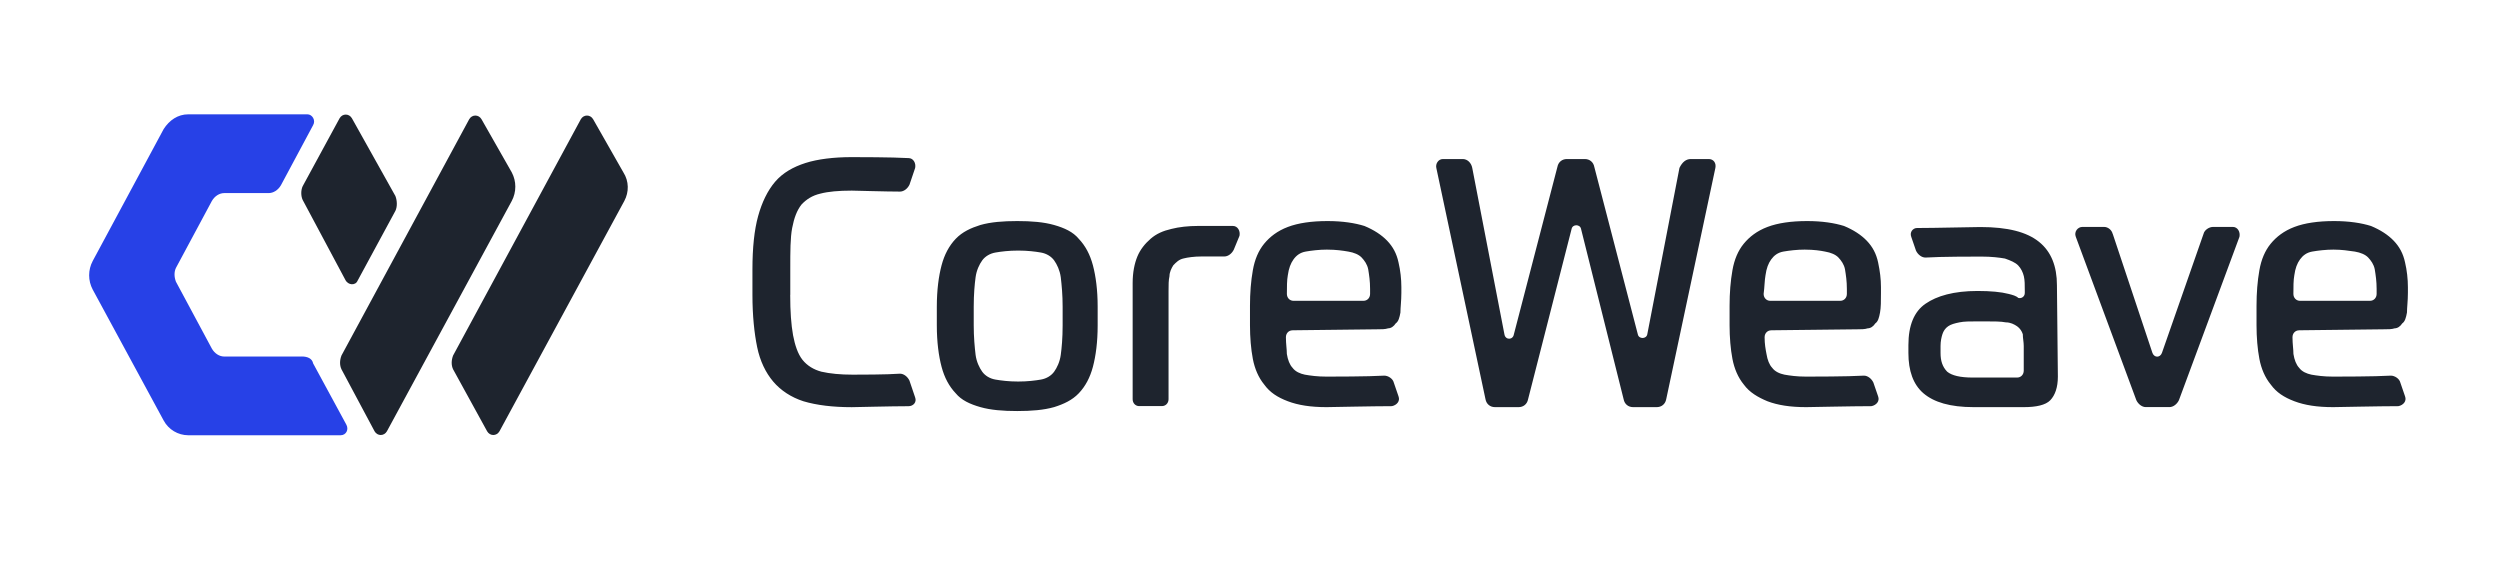
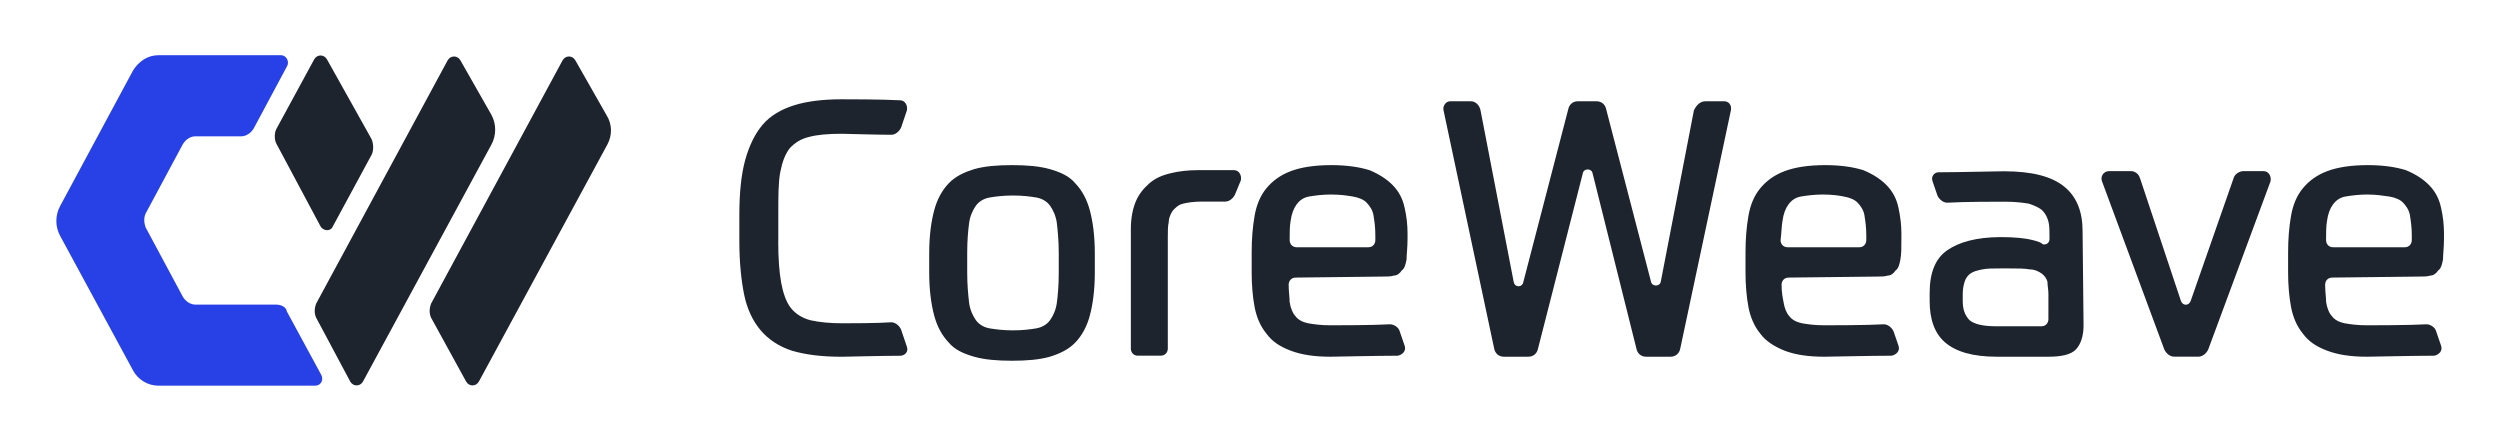
- <svg xmlns="http://www.w3.org/2000/svg" id="Layer_1" width="666" height="155" data-name="Layer 1" display="block" style="display:block;width:100%;height:auto;" viewBox="0 0 665.87 155.48">
+ <svg xmlns="http://www.w3.org/2000/svg" viewBox="9.169 16.169 646.661 113.661" role="img" aria-label="coreweave">
  <defs />
  <path fill="#2741E7" fill-rule="evenodd" stroke-width="0px" d="M80.37 94.96H59.71c-1.26 0-2.52-.79-3.28-2.1l-9.57-17.83c-.5-1.31-.5-2.62 0-3.67l9.57-17.83c.76-1.31 2.02-2.1 3.28-2.1h11.84c1.26 0 2.52-.79 3.28-2.1l8.57-16c.76-1.31-.25-2.88-1.51-2.88H50.14c-2.77 0-5.04 1.57-6.55 3.93l-18.9 35.14a8.113 8.113 0 0 0 0 7.6L43.59 112a7.47 7.47 0 0 0 6.55 3.93h40.57c1.51 0 2.27-1.57 1.51-2.88L83.4 96.79c-.25-1.31-1.51-1.84-3.02-1.84Z" />
  <path fill="#1E242E" d="m136.31 45.92-8.06-14.16c-.76-1.31-2.52-1.31-3.28 0L90.95 94.69c-.5 1.31-.5 2.62 0 3.67l8.82 16.52c.76 1.31 2.52 1.31 3.28 0l33.26-61.36a8.113 8.113 0 0 0 0-7.6Z" />
  <path fill="#1E242E" fill-rule="evenodd" stroke-width="0px" d="m95.24 74.77 10.08-18.62c.5-1.05.5-2.62 0-3.93L93.73 31.5c-.76-1.31-2.52-1.31-3.28 0l-9.83 18.09c-.5 1.05-.5 2.62 0 3.67L91.96 74.5c.76 1.57 2.77 1.57 3.28.26Z" />
  <path fill="#1E242E" d="m166.04 45.92-8.06-14.16c-.76-1.31-2.52-1.31-3.28 0l-34.02 62.93c-.5 1.31-.5 2.62 0 3.67l9.07 16.52c.76 1.31 2.52 1.31 3.28 0l33.26-61.36c1.26-2.36 1.26-5.24-.25-7.6Zm284.3-3.56h4.79c1.26 0 2.02 1.05 1.76 2.36l-13.1 61.62c-.25 1.31-1.26 2.1-2.52 2.1h-6.3c-1.26 0-2.27-.79-2.52-2.1l-11.34-45.36c-.25-1.31-2.27-1.31-2.52 0L407 106.34c-.25 1.31-1.26 2.1-2.52 2.1h-6.3c-1.26 0-2.27-.79-2.52-2.1l-13.1-61.62c-.25-1.05.5-2.36 1.76-2.36h5.29c1.26 0 2.27 1.05 2.52 2.36l8.57 44.32c.25 1.57 2.27 1.57 2.52 0l11.59-44.58c.25-1.31 1.26-2.1 2.52-2.1h4.79c1.26 0 2.27.79 2.52 2.1l11.59 44.58c.25 1.31 2.27 1.31 2.52 0l8.57-44.32c.76-1.57 1.76-2.36 3.02-2.36ZM210.47 78.54c0 4.46.25 7.87.76 10.75.5 2.62 1.26 4.98 2.52 6.56 1.26 1.57 3.02 2.62 5.04 3.15 2.27.52 5.04.79 8.32.79 1.76 0 9.07 0 12.6-.26 1.01 0 2.02.79 2.52 1.84l1.51 4.46c.5 1.31-.5 2.36-1.76 2.36-4.54 0-14.11.26-15.12.26-5.04 0-9.32-.52-12.85-1.57-3.28-1.05-6.05-2.88-8.06-5.24-2.01-2.36-3.53-5.51-4.28-9.18-.76-3.67-1.26-8.39-1.26-13.9v-6.82c0-5.77.5-10.49 1.51-14.16s2.52-6.82 4.54-9.18c2.02-2.36 4.79-3.93 8.06-4.98 3.28-1.05 7.56-1.57 12.35-1.57 1.51 0 10.58 0 15.12.26 1.26 0 2.02 1.31 1.76 2.62l-1.51 4.46c-.5 1.05-1.51 1.84-2.52 1.84-3.78 0-12.09-.26-12.85-.26-3.53 0-6.3.26-8.32.79-2.27.52-3.78 1.57-5.04 2.88-1.26 1.57-2.02 3.67-2.52 6.29s-.5 6.29-.5 10.75v7.08Zm60.47-19.66c3.78 0 7.06.26 9.83 1.05 2.77.79 5.04 1.84 6.55 3.67 1.76 1.84 3.02 4.2 3.78 7.08.76 2.88 1.26 6.56 1.26 11.01v4.98c0 4.46-.5 8.13-1.26 11.01-.76 2.88-2.02 5.24-3.78 7.08-1.76 1.84-4.03 2.88-6.55 3.67-2.77.79-6.05 1.05-9.83 1.05s-7.06-.26-9.83-1.05c-2.77-.79-5.04-1.84-6.55-3.67-1.76-1.84-3.02-4.2-3.78-7.08-.76-2.88-1.26-6.56-1.26-11.01v-4.98c0-4.46.5-8.13 1.26-11.01.76-2.88 2.02-5.24 3.78-7.08 1.76-1.84 4.03-2.88 6.55-3.67 2.77-.79 6.05-1.05 9.83-1.05Zm12.09 22.81c0-3.15-.25-5.77-.5-7.87-.25-1.84-1.01-3.41-1.76-4.46-.76-1.05-2.02-1.84-3.53-2.1s-3.53-.52-6.05-.52-4.54.26-6.05.52-2.77 1.05-3.53 2.1c-.76 1.05-1.51 2.62-1.76 4.46-.25 1.84-.5 4.46-.5 7.87v4.98c0 3.15.25 5.77.5 7.87.25 1.84 1.01 3.41 1.76 4.46.76 1.05 2.01 1.84 3.53 2.1s3.53.52 6.05.52 4.54-.26 6.05-.52 2.77-1.05 3.53-2.1c.76-1.05 1.51-2.62 1.76-4.46.25-1.84.5-4.46.5-7.87v-4.98Zm20.41 26.48c-1.01 0-1.76-.79-1.76-1.84V75.39c0-2.88.5-5.24 1.26-7.08.76-1.84 2.02-3.41 3.53-4.72 1.51-1.31 3.28-2.1 5.54-2.62 2.01-.52 4.54-.79 7.05-.79h9.32c1.26 0 2.02 1.31 1.76 2.62l-1.51 3.67c-.5 1.05-1.51 1.84-2.52 1.84h-6.05c-2.02 0-3.78.26-4.79.52-1.26.26-2.02 1.05-2.77 1.84-.5.79-1.01 1.84-1.01 2.88-.25 1.05-.25 2.36-.25 3.93v28.84c0 1.05-.76 1.84-1.76 1.84h-6.05Zm40.82-20.19c-1.01 0-1.76.79-1.76 1.84 0 1.84.25 3.15.25 4.46.25 1.57.76 2.88 1.51 3.67.76 1.05 2.02 1.57 3.28 1.84 1.51.26 3.28.52 5.8.52 1.26 0 11.09 0 15.37-.26 1.01 0 2.27.79 2.52 1.84l1.26 3.67c.5 1.31-.5 2.36-1.76 2.62-5.04 0-16.38.26-17.39.26-4.28 0-7.56-.52-10.33-1.57-2.77-1.05-4.79-2.36-6.3-4.46-1.51-1.84-2.52-4.2-3.02-6.82s-.76-5.77-.76-8.92v-5.24c0-3.41.25-6.56.76-9.44.5-2.88 1.51-5.24 3.02-7.08 1.51-1.84 3.53-3.41 6.3-4.46 2.77-1.05 6.3-1.57 10.58-1.57 4.03 0 7.31.52 9.83 1.31 2.52 1.05 4.54 2.36 6.05 3.93 1.51 1.57 2.52 3.41 3.02 5.77.5 2.1.76 4.46.76 6.56v1.57c0 2.1-.25 3.93-.25 5.24-.25 1.31-.5 2.36-1.26 2.88-.5.79-1.26 1.31-2.02 1.31-.76.26-1.76.26-3.02.26l-22.43.26Zm9.33-21.5c-2.27 0-4.28.26-5.8.52-1.51.26-2.52 1.05-3.27 2.1s-1.26 2.36-1.51 4.2c-.25 1.31-.25 3.15-.25 4.98 0 1.05.76 1.84 1.76 1.84h18.64c1.01 0 1.76-.79 1.76-1.84v-1.31c0-2.1-.25-3.67-.5-5.24-.25-1.31-1.01-2.36-1.76-3.15-.76-.79-2.01-1.31-3.53-1.57-1.51-.26-3.28-.52-5.54-.52Zm118.17 21.5c-1.01 0-1.76.79-1.76 1.84 0 1.84.25 3.15.5 4.46.25 1.57.76 2.88 1.51 3.67.76 1.05 2.02 1.57 3.28 1.84 1.51.26 3.27.52 5.79.52 1.26 0 11.09 0 15.37-.26 1.01 0 2.02.79 2.52 1.84l1.26 3.67c.5 1.31-.5 2.36-1.76 2.62-5.04 0-16.38.26-17.39.26-4.28 0-7.56-.52-10.33-1.57-2.52-1.05-4.79-2.36-6.3-4.46-1.51-1.84-2.52-4.2-3.02-6.82s-.76-5.77-.76-8.92v-5.24c0-3.41.25-6.56.76-9.44.5-2.88 1.51-5.24 3.02-7.08 1.51-1.84 3.53-3.41 6.3-4.46 2.77-1.05 6.3-1.57 10.58-1.57 4.03 0 7.31.52 9.83 1.31 2.52 1.05 4.54 2.36 6.05 3.93 1.51 1.57 2.52 3.41 3.02 5.77s.76 4.46.76 6.56v1.57c0 2.1 0 3.93-.25 5.24s-.5 2.36-1.26 2.88c-.5.79-1.26 1.31-2.02 1.31-.76.26-1.76.26-2.77.26l-22.93.26Zm9.07-21.5c-2.27 0-4.28.26-5.8.52-1.51.26-2.52 1.05-3.28 2.1-.76 1.05-1.26 2.36-1.51 4.2-.25 1.31-.25 3.15-.5 4.98 0 1.05.76 1.84 1.76 1.84h18.65c1.01 0 1.76-.79 1.76-1.84v-1.31c0-2.1-.25-3.67-.5-5.24-.25-1.31-1.01-2.36-1.76-3.15-.76-.79-2.02-1.31-3.53-1.57-1.26-.26-3.02-.52-5.29-.52Zm131.53 21.5c-1.01 0-1.76.79-1.76 1.84 0 1.84.25 3.15.25 4.46.25 1.57.76 2.88 1.51 3.67.76 1.05 2.02 1.57 3.28 1.84 1.51.26 3.27.52 5.79.52 1.26 0 11.09 0 15.37-.26 1.01 0 2.27.79 2.52 1.84l1.26 3.67c.5 1.31-.5 2.36-1.76 2.62-5.04 0-16.38.26-17.39.26-4.28 0-7.56-.52-10.33-1.57-2.77-1.05-4.79-2.36-6.3-4.46-1.51-1.84-2.52-4.2-3.02-6.82s-.76-5.77-.76-8.92v-5.24c0-3.41.25-6.56.76-9.44.5-2.88 1.51-5.24 3.02-7.08 1.51-1.84 3.53-3.41 6.3-4.46 2.77-1.05 6.3-1.57 10.58-1.57 4.03 0 7.31.52 9.83 1.31 2.52 1.05 4.54 2.36 6.05 3.93 1.51 1.57 2.52 3.41 3.02 5.77.5 2.1.76 4.46.76 6.56v1.57c0 2.1-.25 3.93-.25 5.24-.25 1.31-.5 2.36-1.26 2.88-.5.79-1.26 1.31-2.02 1.31-.76.26-1.76.26-3.02.26l-22.42.26Zm9.32-21.5c-2.27 0-4.28.26-5.8.52-1.51.26-2.52 1.05-3.28 2.1-.76 1.05-1.26 2.36-1.51 4.2-.25 1.31-.25 3.15-.25 4.98 0 1.05.76 1.84 1.76 1.84h18.65c1.01 0 1.76-.79 1.76-1.84v-1.31c0-2.1-.25-3.67-.5-5.24-.25-1.31-1.01-2.36-1.76-3.15-.76-.79-2.02-1.31-3.53-1.57-1.76-.26-3.53-.52-5.54-.52Zm-73.57 33.83c0 2.88-.76 4.98-2.02 6.29-1.26 1.31-3.78 1.84-7.05 1.84h-13.35c-6.3 0-10.58-1.31-13.36-3.67-2.77-2.36-4.03-6.03-4.03-10.75v-2.1c0-5.24 1.51-8.92 4.54-11.01 3.02-2.1 7.56-3.41 13.86-3.41 3.53 0 6.3.26 8.32.79 1.01.26 2.02.52 2.52 1.05.76.26 1.76-.26 1.76-1.31v-.52c0-1.57 0-2.88-.25-3.93-.25-1.05-.76-2.1-1.51-2.88-.76-.79-2.02-1.31-3.53-1.84-1.51-.26-3.53-.52-6.3-.52-2.01 0-10.83 0-14.87.26-1.01 0-2.02-.79-2.52-1.84l-1.26-3.67c-.5-1.31.5-2.36 1.51-2.36 4.79 0 15.12-.26 16.88-.26 7.31 0 12.35 1.31 15.62 3.93 3.28 2.62 4.79 6.56 4.79 11.54l.25 24.39Zm-31.25-6.3c0 2.1.5 3.67 1.76 4.98 1.26 1.05 3.53 1.57 6.8 1.57h11.84c1.01 0 1.76-.79 1.76-1.84v-6.56c0-1.05-.25-2.1-.25-3.15-.25-.79-.76-1.57-1.51-2.1-.76-.52-1.76-1.05-3.02-1.05-1.26-.26-3.28-.26-5.54-.26h-2.02c-2.02 0-3.53 0-4.79.26-1.26.26-2.27.52-3.02 1.05-.76.52-1.26 1.31-1.51 2.1s-.5 1.84-.5 3.15V94Zm45.86-31.73 10.58 31.73c.5 1.31 2.02 1.31 2.52 0l11.09-31.73c.25-1.05 1.51-1.84 2.52-1.84h5.29c1.26 0 2.02 1.31 1.76 2.62l-16.13 43.53c-.5 1.05-1.51 1.84-2.52 1.84h-6.3c-1.01 0-2.02-.79-2.52-1.84l-16.13-43.53c-.5-1.31.5-2.62 1.76-2.62h5.79c1.01 0 2.02.79 2.27 1.84Z" />
</svg>
